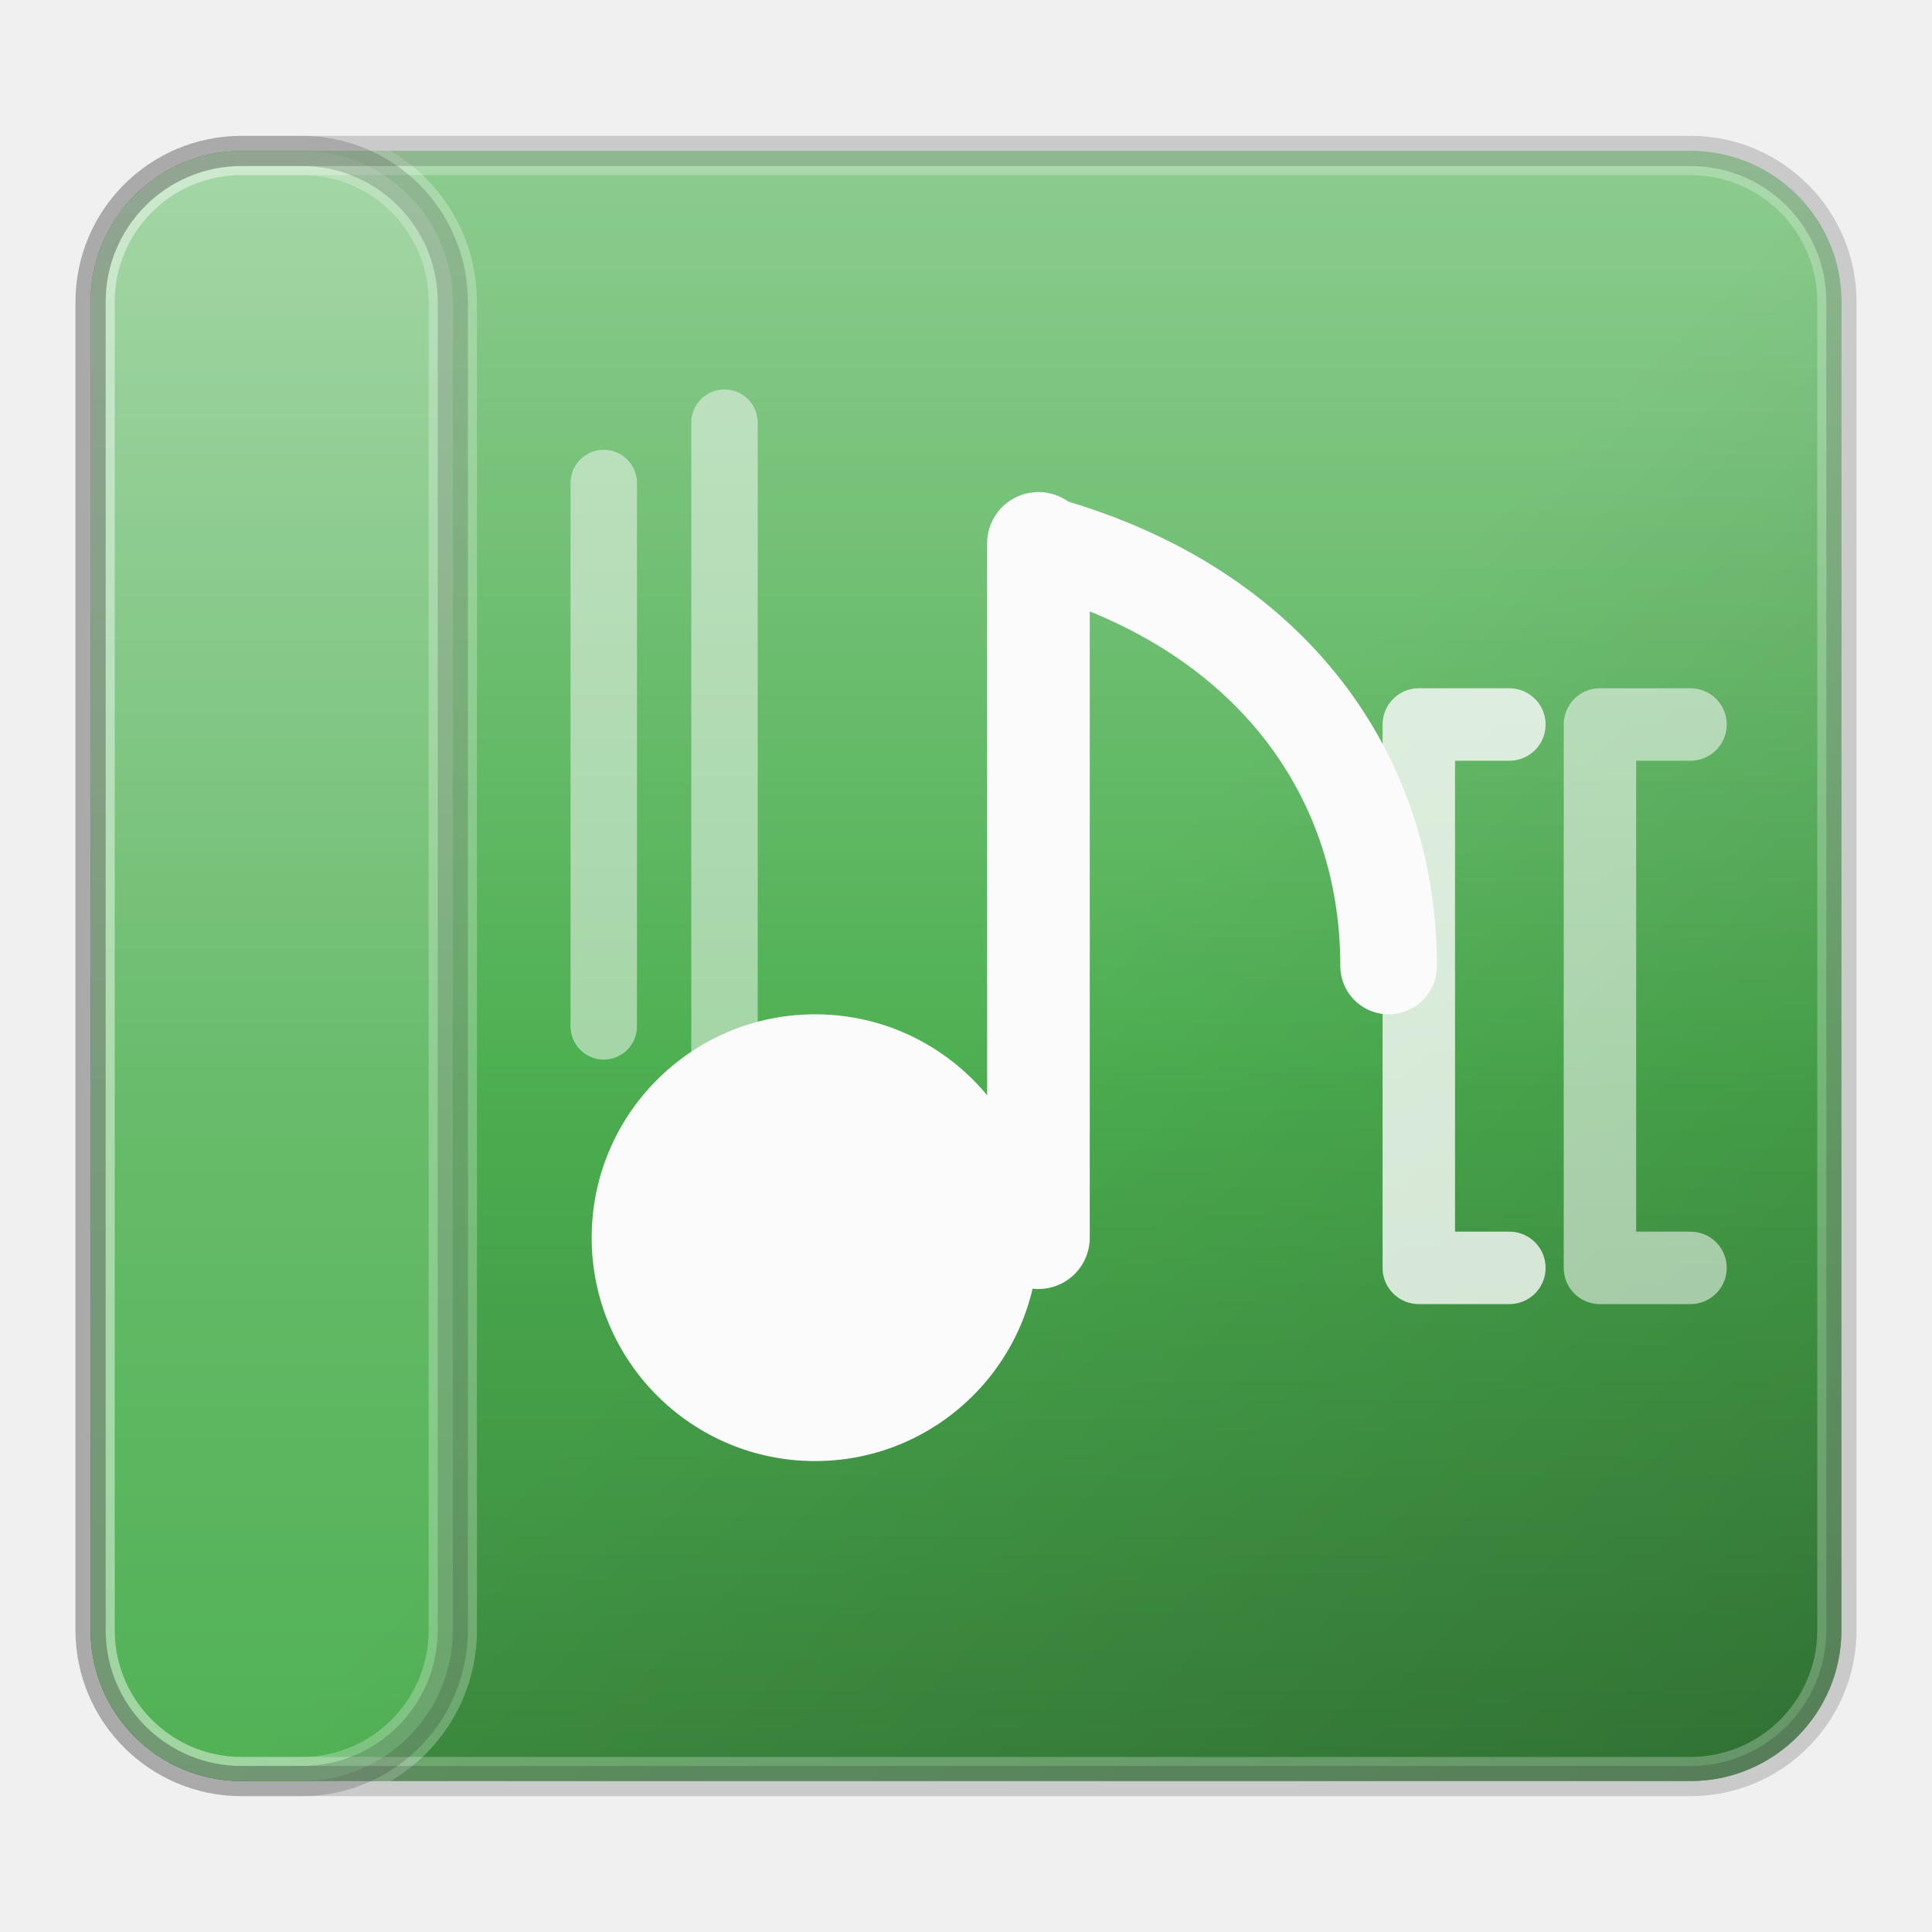
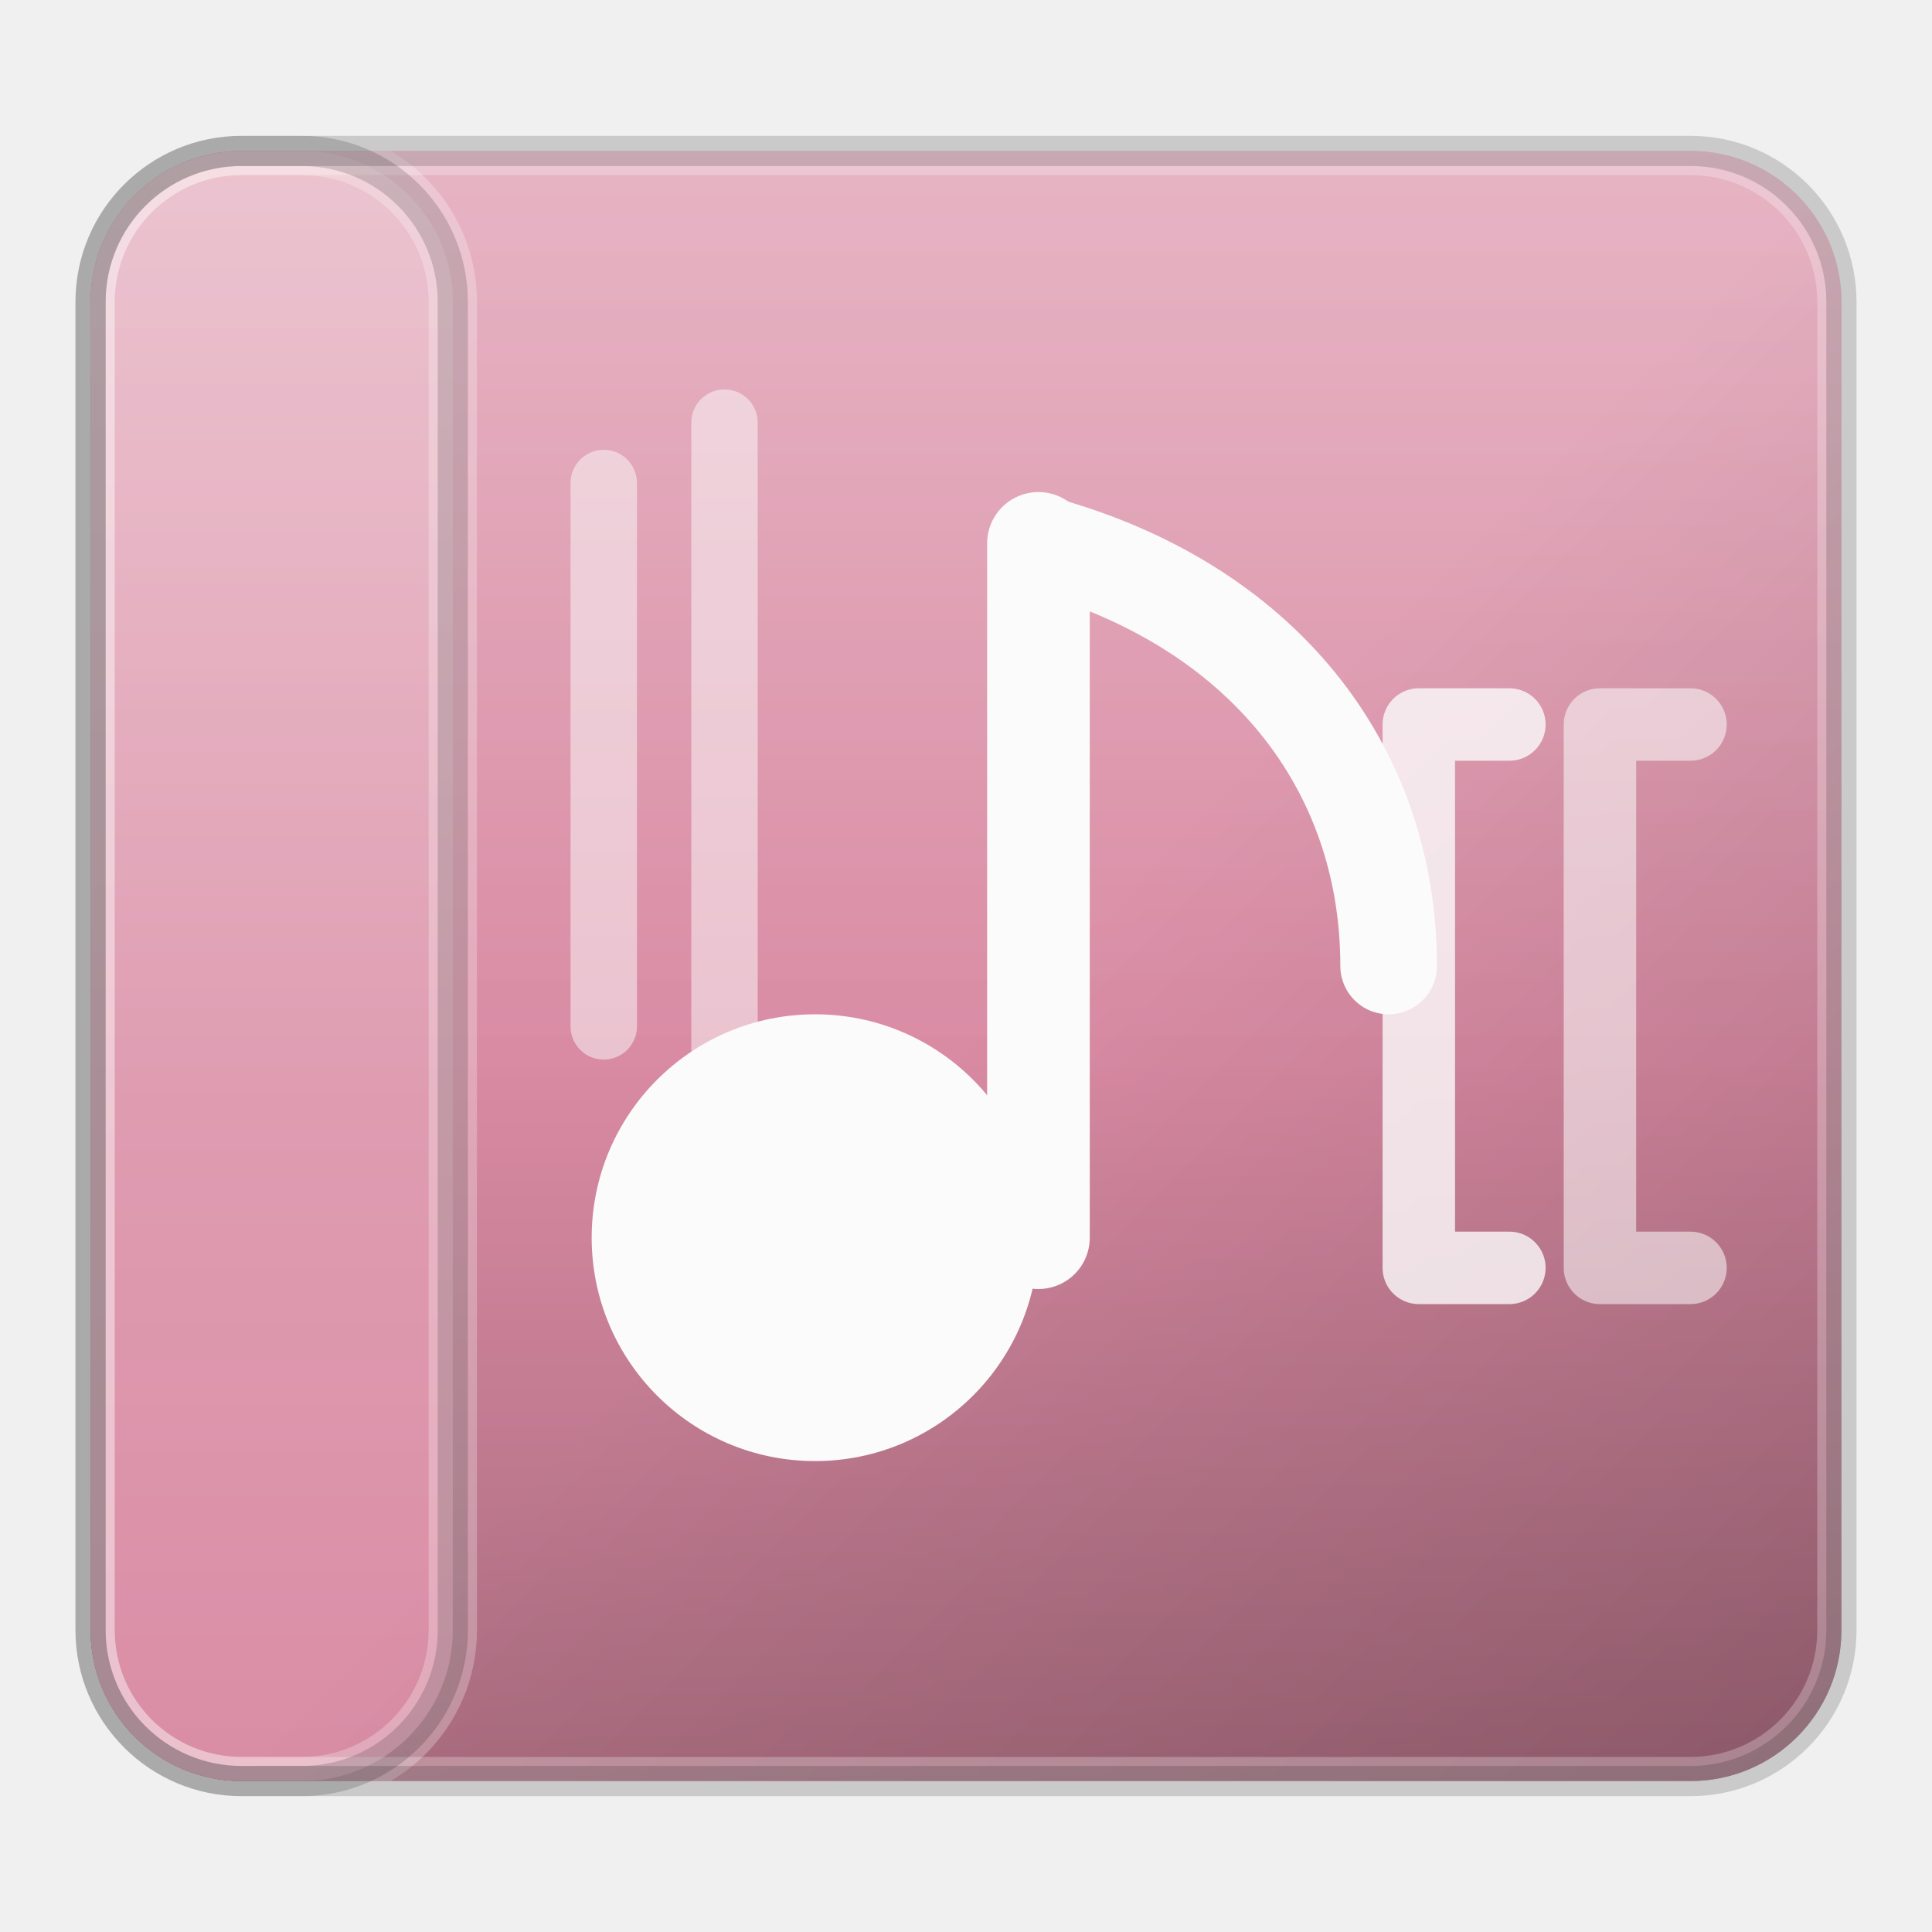
<svg xmlns="http://www.w3.org/2000/svg" width="64" height="64" viewBox="0 0 64 64" role="img" aria-label="WikiMusic — Collaborative music wiki built with GNU Artanis and Guile">
  <defs>
    <linearGradient id="wikimusic-main" x1="0" y1="0" x2="0" y2="64" gradientUnits="userSpaceOnUse">
-       <stop offset="0" stop-color="#69bc6c" />
-       <stop offset=".55" stop-color="#4caf50" />
-       <stop offset="1" stop-color="#38823b" />
+       <stop offset="0" stop-color="#df9db2" />
+       <stop offset=".55" stop-color="#d98aa3" />
+       <stop offset="1" stop-color="#a16679" />
    </linearGradient>
    <linearGradient id="wikimusic-light" x1="0" y1="0" x2="0" y2="64" gradientUnits="userSpaceOnUse">
-       <stop offset="0" stop-color="#89ca8c" />
-       <stop offset=".55" stop-color="#69bc6c" />
-       <stop offset="1" stop-color="#4caf50" />
+       <stop offset="0" stop-color="#e6b2c2" />
+       <stop offset=".55" stop-color="#df9db2" />
+       <stop offset="1" stop-color="#d98aa3" />
    </linearGradient>
    <linearGradient id="wikimusic-pale" x1="0" y1="0" x2="0" y2="64" gradientUnits="userSpaceOnUse">
-       <stop offset="0" stop-color="#bbe1bc" />
-       <stop offset=".55" stop-color="#a2d5a4" />
-       <stop offset="1" stop-color="#85c988" />
+       <stop offset="0" stop-color="#f1d3dc" />
+       <stop offset=".55" stop-color="#ebc2cf" />
+       <stop offset="1" stop-color="#e5afc0" />
    </linearGradient>
    <linearGradient id="wikimusic-dark" x1="0" y1="0" x2="0" y2="64" gradientUnits="userSpaceOnUse">
-       <stop offset="0" stop-color="#4caf50" />
-       <stop offset=".55" stop-color="#419645" />
-       <stop offset="1" stop-color="#38823b" />
+       <stop offset="0" stop-color="#d98aa3" />
+       <stop offset=".55" stop-color="#bb778c" />
+       <stop offset="1" stop-color="#a16679" />
    </linearGradient>
    <linearGradient id="wikimusic-deep" x1="0" y1="0" x2="0" y2="64" gradientUnits="userSpaceOnUse">
-       <stop offset="0" stop-color="#409343" />
-       <stop offset=".55" stop-color="#357a38" />
-       <stop offset="1" stop-color="#2e6930" />
+       <stop offset="0" stop-color="#b67489" />
+       <stop offset=".55" stop-color="#986172" />
+       <stop offset="1" stop-color="#825362" />
    </linearGradient>
    <linearGradient id="wikimusic-gloss" x1="0" y1="0" x2="0" y2="36" gradientUnits="userSpaceOnUse">
      <stop offset="0" stop-color="#ffffff" stop-opacity=".3" />
      <stop offset="1" stop-color="#ffffff" stop-opacity="0" />
    </linearGradient>
    <linearGradient id="wikimusic-shade" x1="20" y1="20" x2="64" y2="64" gradientUnits="userSpaceOnUse">
      <stop offset=".3" stop-color="#000000" stop-opacity="0" />
      <stop offset="1" stop-color="#000000" stop-opacity=".22" />
    </linearGradient>
    <clipPath id="wikimusic-clip">
      <path d="M8 5h48a5 5 0 0 1 5 5v44a5 5 0 0 1 -5 5H8a5 5 0 0 1 -5 -5V10a5 5 0 0 1 5 -5z" />
      <path d="M8 5h2a5 5 0 0 1 5 5v44a5 5 0 0 1 -5 5H8a5 5 0 0 1 -5 -5V10a5 5 0 0 1 5 -5z" />
    </clipPath>
  </defs>
  <g clip-path="url(#wikimusic-clip)">
    <path d="M8 5h48a5 5 0 0 1 5 5v44a5 5 0 0 1 -5 5H8a5 5 0 0 1 -5 -5V10a5 5 0 0 1 5 -5z" fill="url(#wikimusic-main)" />
    <path d="M8 5h2a5 5 0 0 1 5 5v44a5 5 0 0 1 -5 5H8a5 5 0 0 1 -5 -5V10a5 5 0 0 1 5 -5z" fill="url(#wikimusic-light)" />
    <rect x="0" y="0" width="64" height="64" fill="url(#wikimusic-gloss)" />
    <rect x="0" y="0" width="64" height="64" fill="url(#wikimusic-shade)" />
    <path d="M8 5h48a5 5 0 0 1 5 5v44a5 5 0 0 1 -5 5H8a5 5 0 0 1 -5 -5V10a5 5 0 0 1 5 -5z" fill="none" stroke="#ffffff" stroke-opacity=".26" stroke-width="1.6" />
    <path d="M8 5h2a5 5 0 0 1 5 5v44a5 5 0 0 1 -5 5H8a5 5 0 0 1 -5 -5V10a5 5 0 0 1 5 -5z" fill="none" stroke="#ffffff" stroke-opacity=".26" stroke-width="1.6" />
  </g>
  <path d="M8 5h48a5 5 0 0 1 5 5v44a5 5 0 0 1 -5 5H8a5 5 0 0 1 -5 -5V10a5 5 0 0 1 5 -5z" fill="none" stroke="#000000" stroke-opacity=".16" stroke-width="1" />
  <path d="M8 5h2a5 5 0 0 1 5 5v44a5 5 0 0 1 -5 5H8a5 5 0 0 1 -5 -5V10a5 5 0 0 1 5 -5z" fill="none" stroke="#000000" stroke-opacity=".16" stroke-width="1" />
  <g>
    <circle cx="27" cy="41" r="7.4" fill="#fbfbfb" />
    <line x1="34.4" y1="41" x2="34.4" y2="18" stroke="#fbfbfb" stroke-width="3.4" stroke-linecap="round" />
    <path d="M34.4 18c7.4 2 11.6 7.4 11.6 14" fill="none" stroke="#fbfbfb" stroke-width="3.2" stroke-linecap="round" stroke-linejoin="round" />
    <line x1="20" y1="16" x2="20" y2="34" stroke="#fbfbfb" stroke-width="2.2" stroke-linecap="round" opacity="0.5" />
    <line x1="24" y1="14" x2="24" y2="36" stroke="#fbfbfb" stroke-width="2.2" stroke-linecap="round" opacity="0.5" />
    <path d="M50 24h-3v18h3" fill="none" stroke="#fbfbfb" stroke-width="2.4" stroke-linecap="round" stroke-linejoin="round" opacity="0.8" />
    <path d="M56 24h-3v18h3" fill="none" stroke="#fbfbfb" stroke-width="2.4" stroke-linecap="round" stroke-linejoin="round" opacity="0.55" />
  </g>
</svg>
